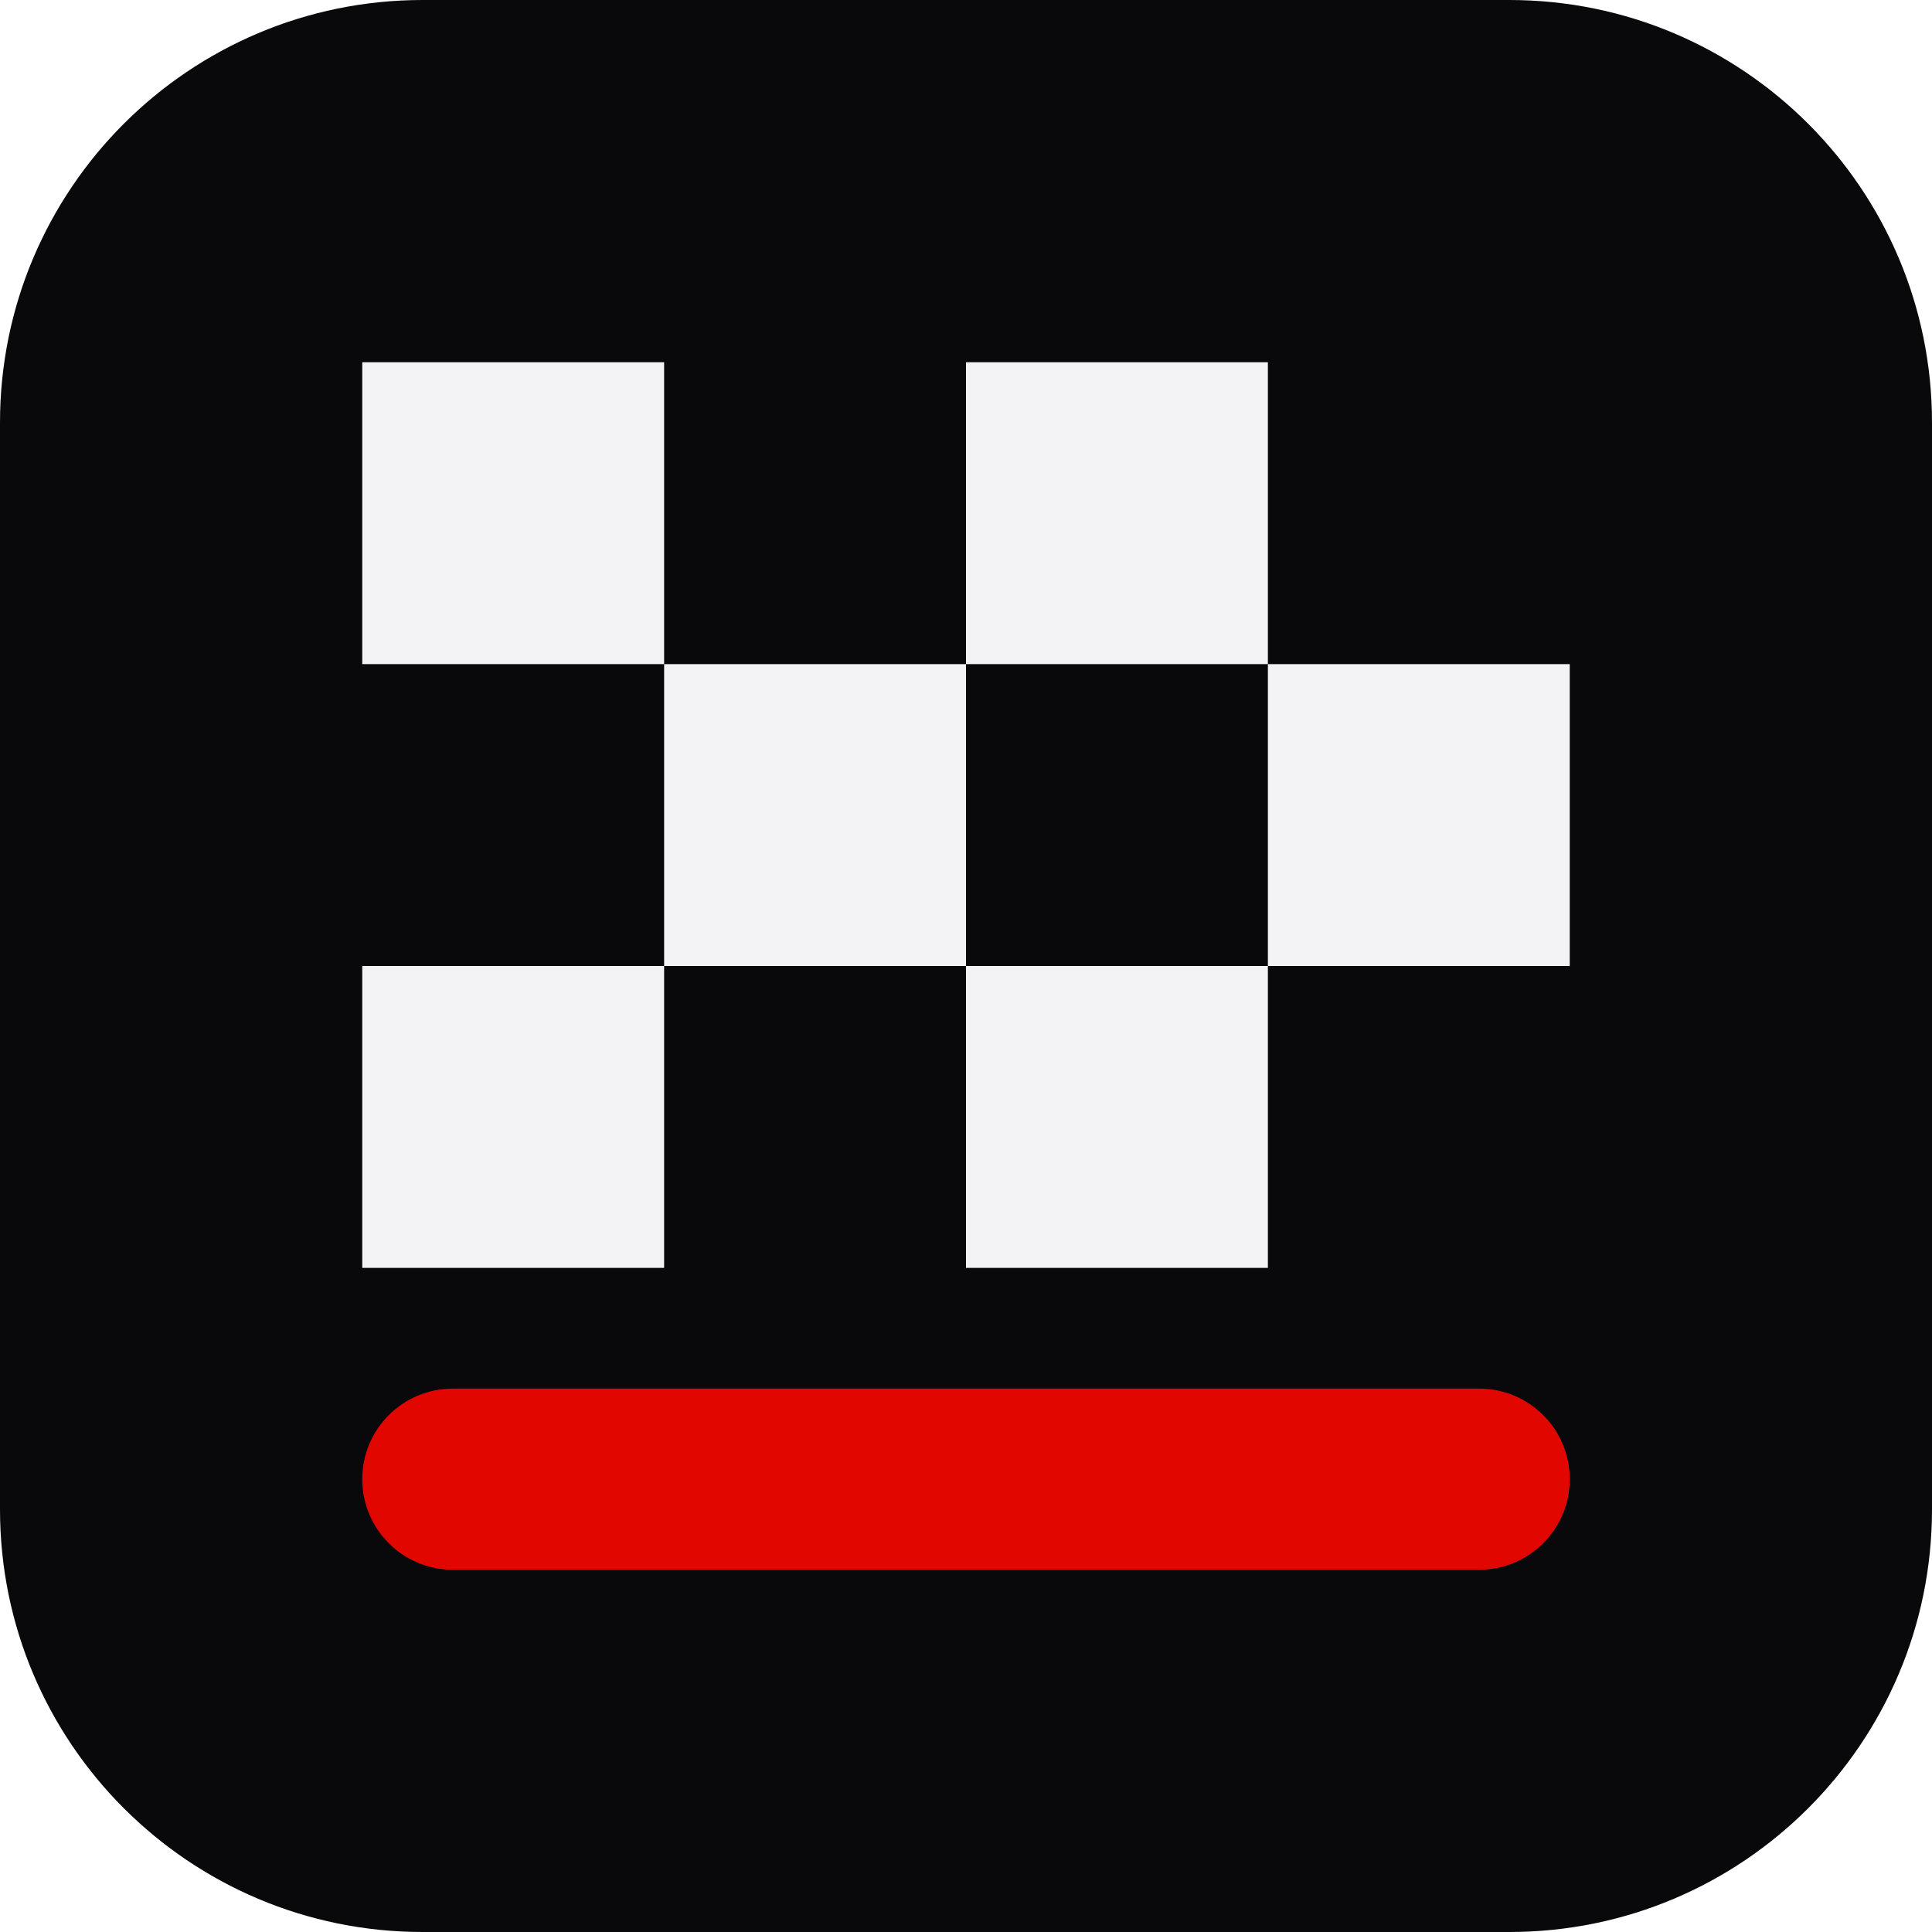
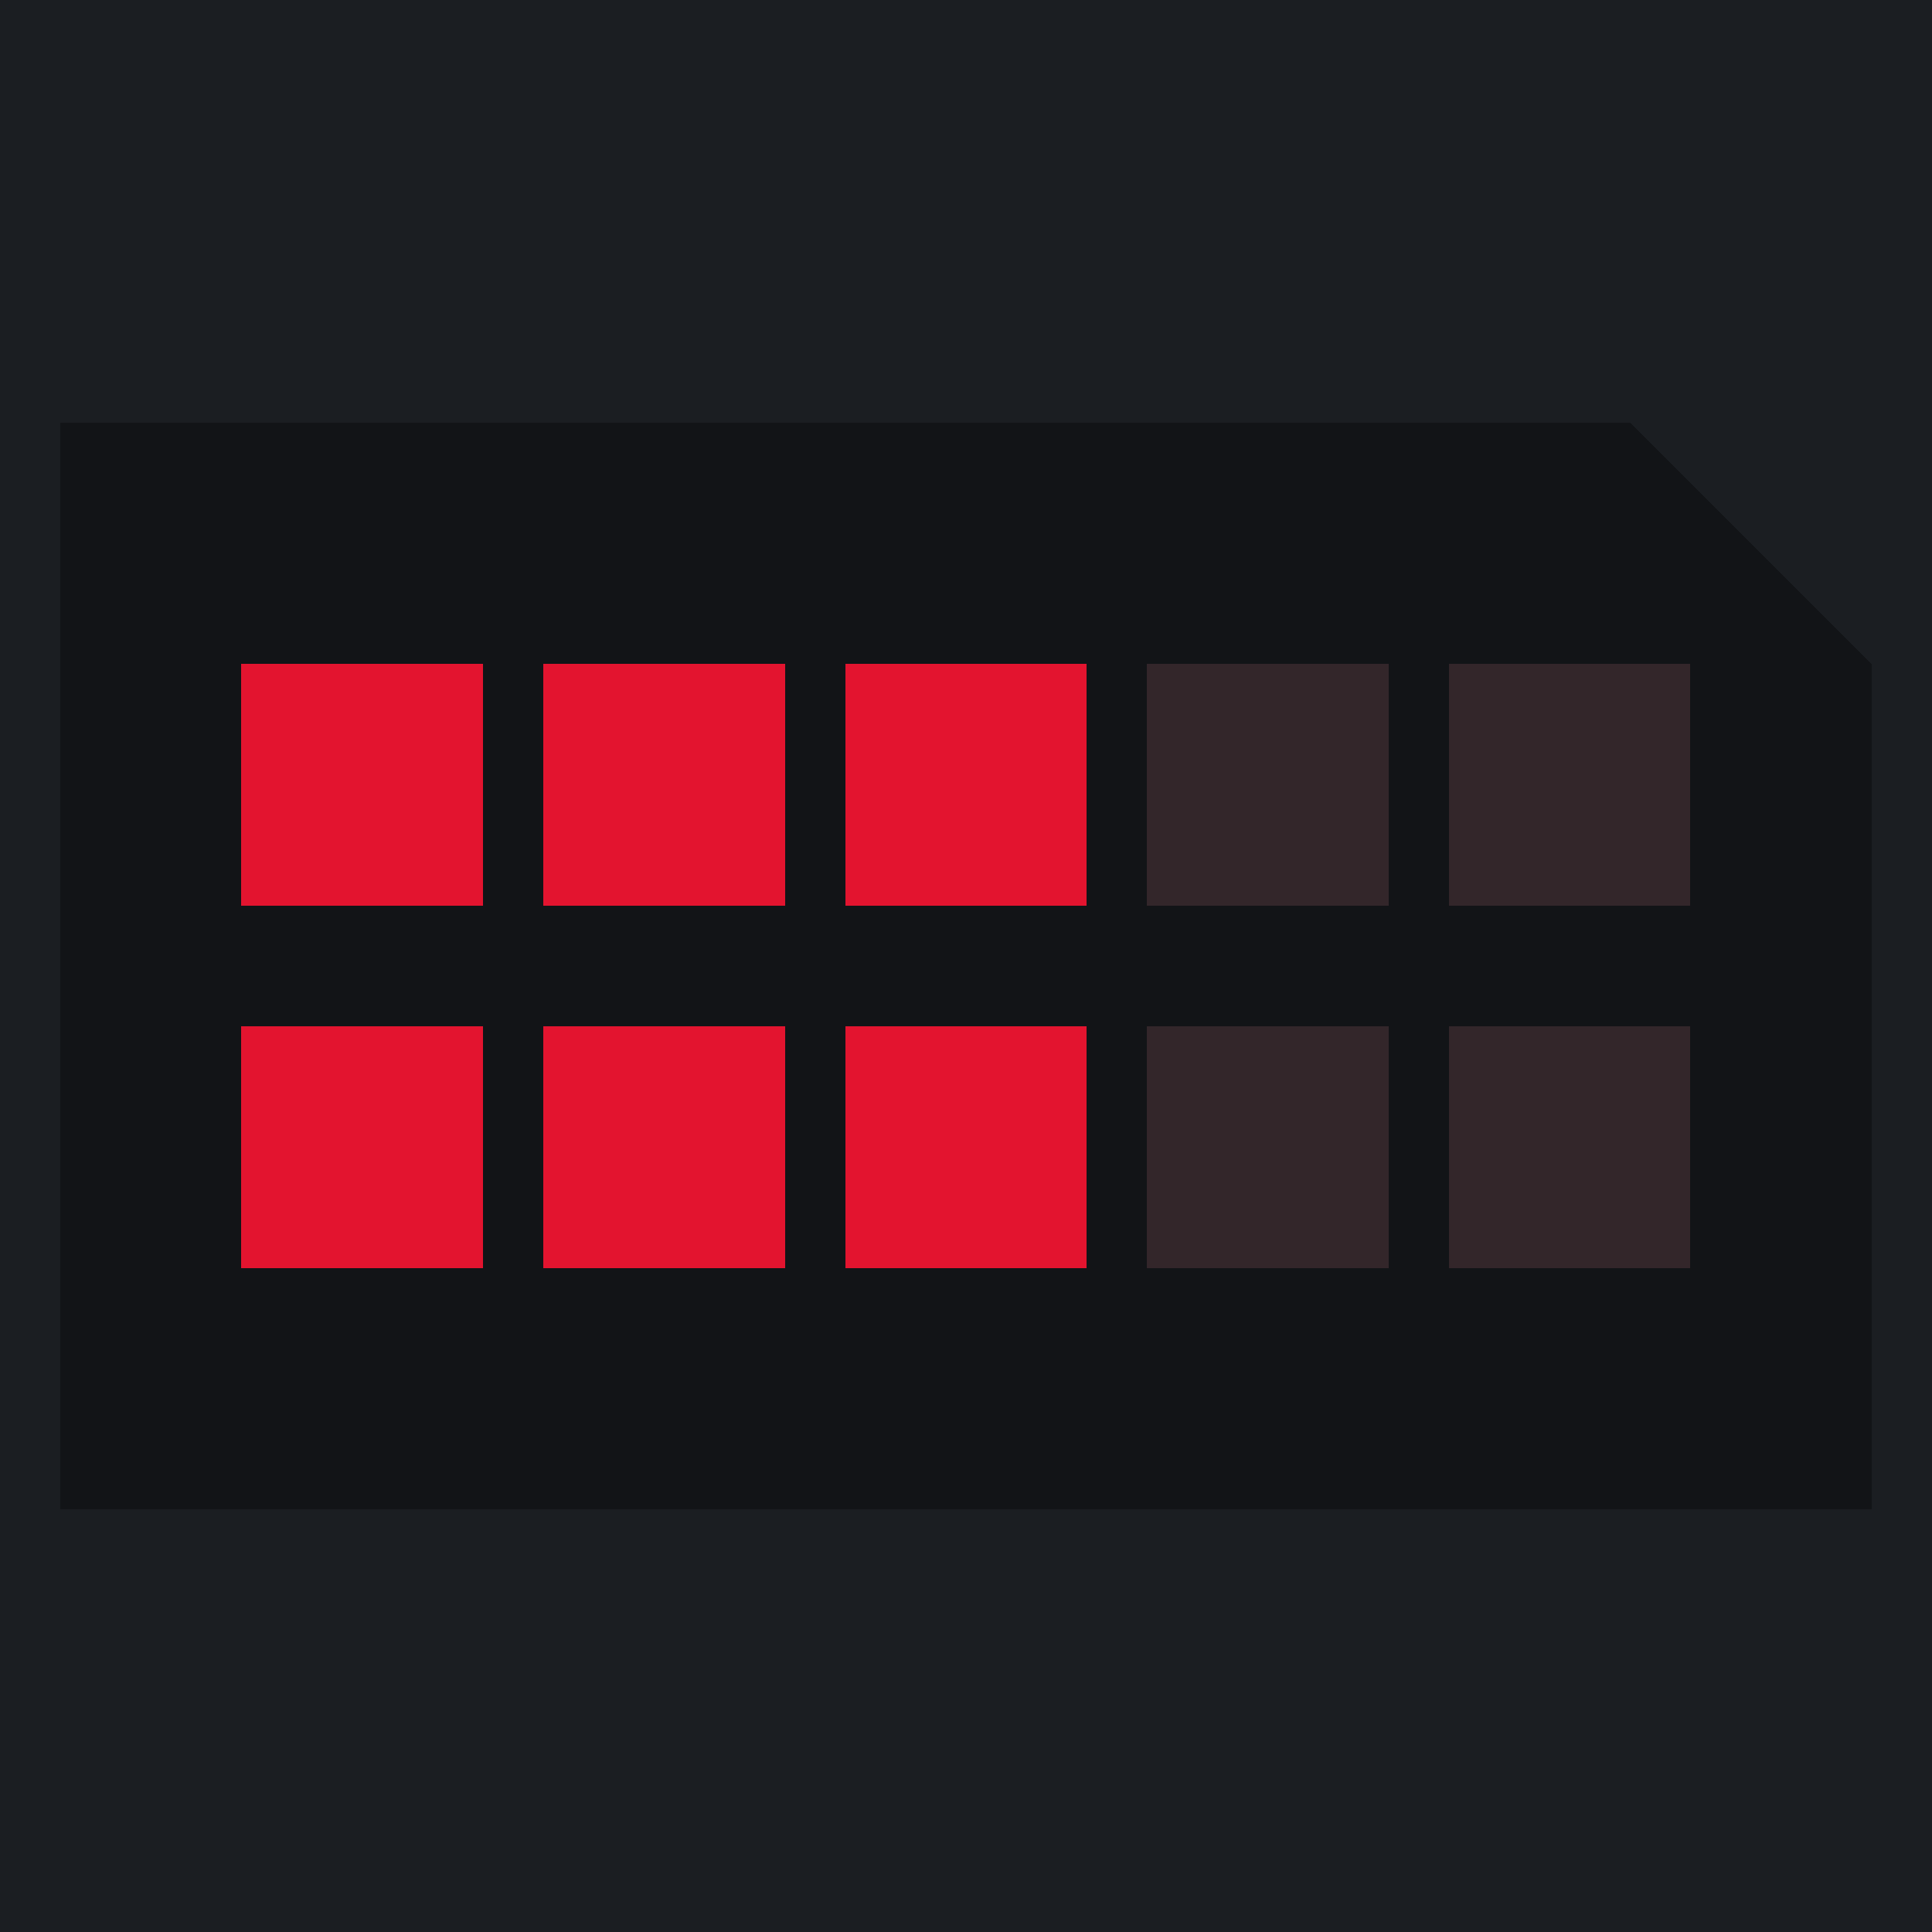
- <svg xmlns="http://www.w3.org/2000/svg" viewBox="0 0 32 32">
-   <rect width="32" height="32" rx="7" fill="#09090c" />
-   <g fill="#f3f3f6">
-     <rect x="6" y="6" width="5" height="5" />
-     <rect x="16" y="6" width="5" height="5" />
-     <rect x="11" y="11" width="5" height="5" />
-     <rect x="21" y="11" width="5" height="5" />
-     <rect x="6" y="16" width="5" height="5" />
-     <rect x="16" y="16" width="5" height="5" />
+ <svg xmlns="http://www.w3.org/2000/svg" viewBox="0 0 32 32" shape-rendering="crispEdges">
+   <rect width="32" height="32" fill="#1b1e22" />
+   <path d="M1 7 H27 L31 11 V25 H1 Z" fill="#121417" />
+   <g fill="#e3142f">
+     <rect x="4" y="11" width="4" height="4" />
+     <rect x="9" y="11" width="4" height="4" />
+     <rect x="14" y="11" width="4" height="4" />
+     <rect x="4" y="17" width="4" height="4" />
+     <rect x="9" y="17" width="4" height="4" />
+     <rect x="14" y="17" width="4" height="4" />
  </g>
-   <rect x="6" y="23" width="20" height="3" rx="1.5" fill="#e10600" />
+   <g fill="#33262a">
+     <rect x="19" y="11" width="4" height="4" />
+     <rect x="24" y="11" width="4" height="4" />
+     <rect x="19" y="17" width="4" height="4" />
+     <rect x="24" y="17" width="4" height="4" />
+   </g>
</svg>
